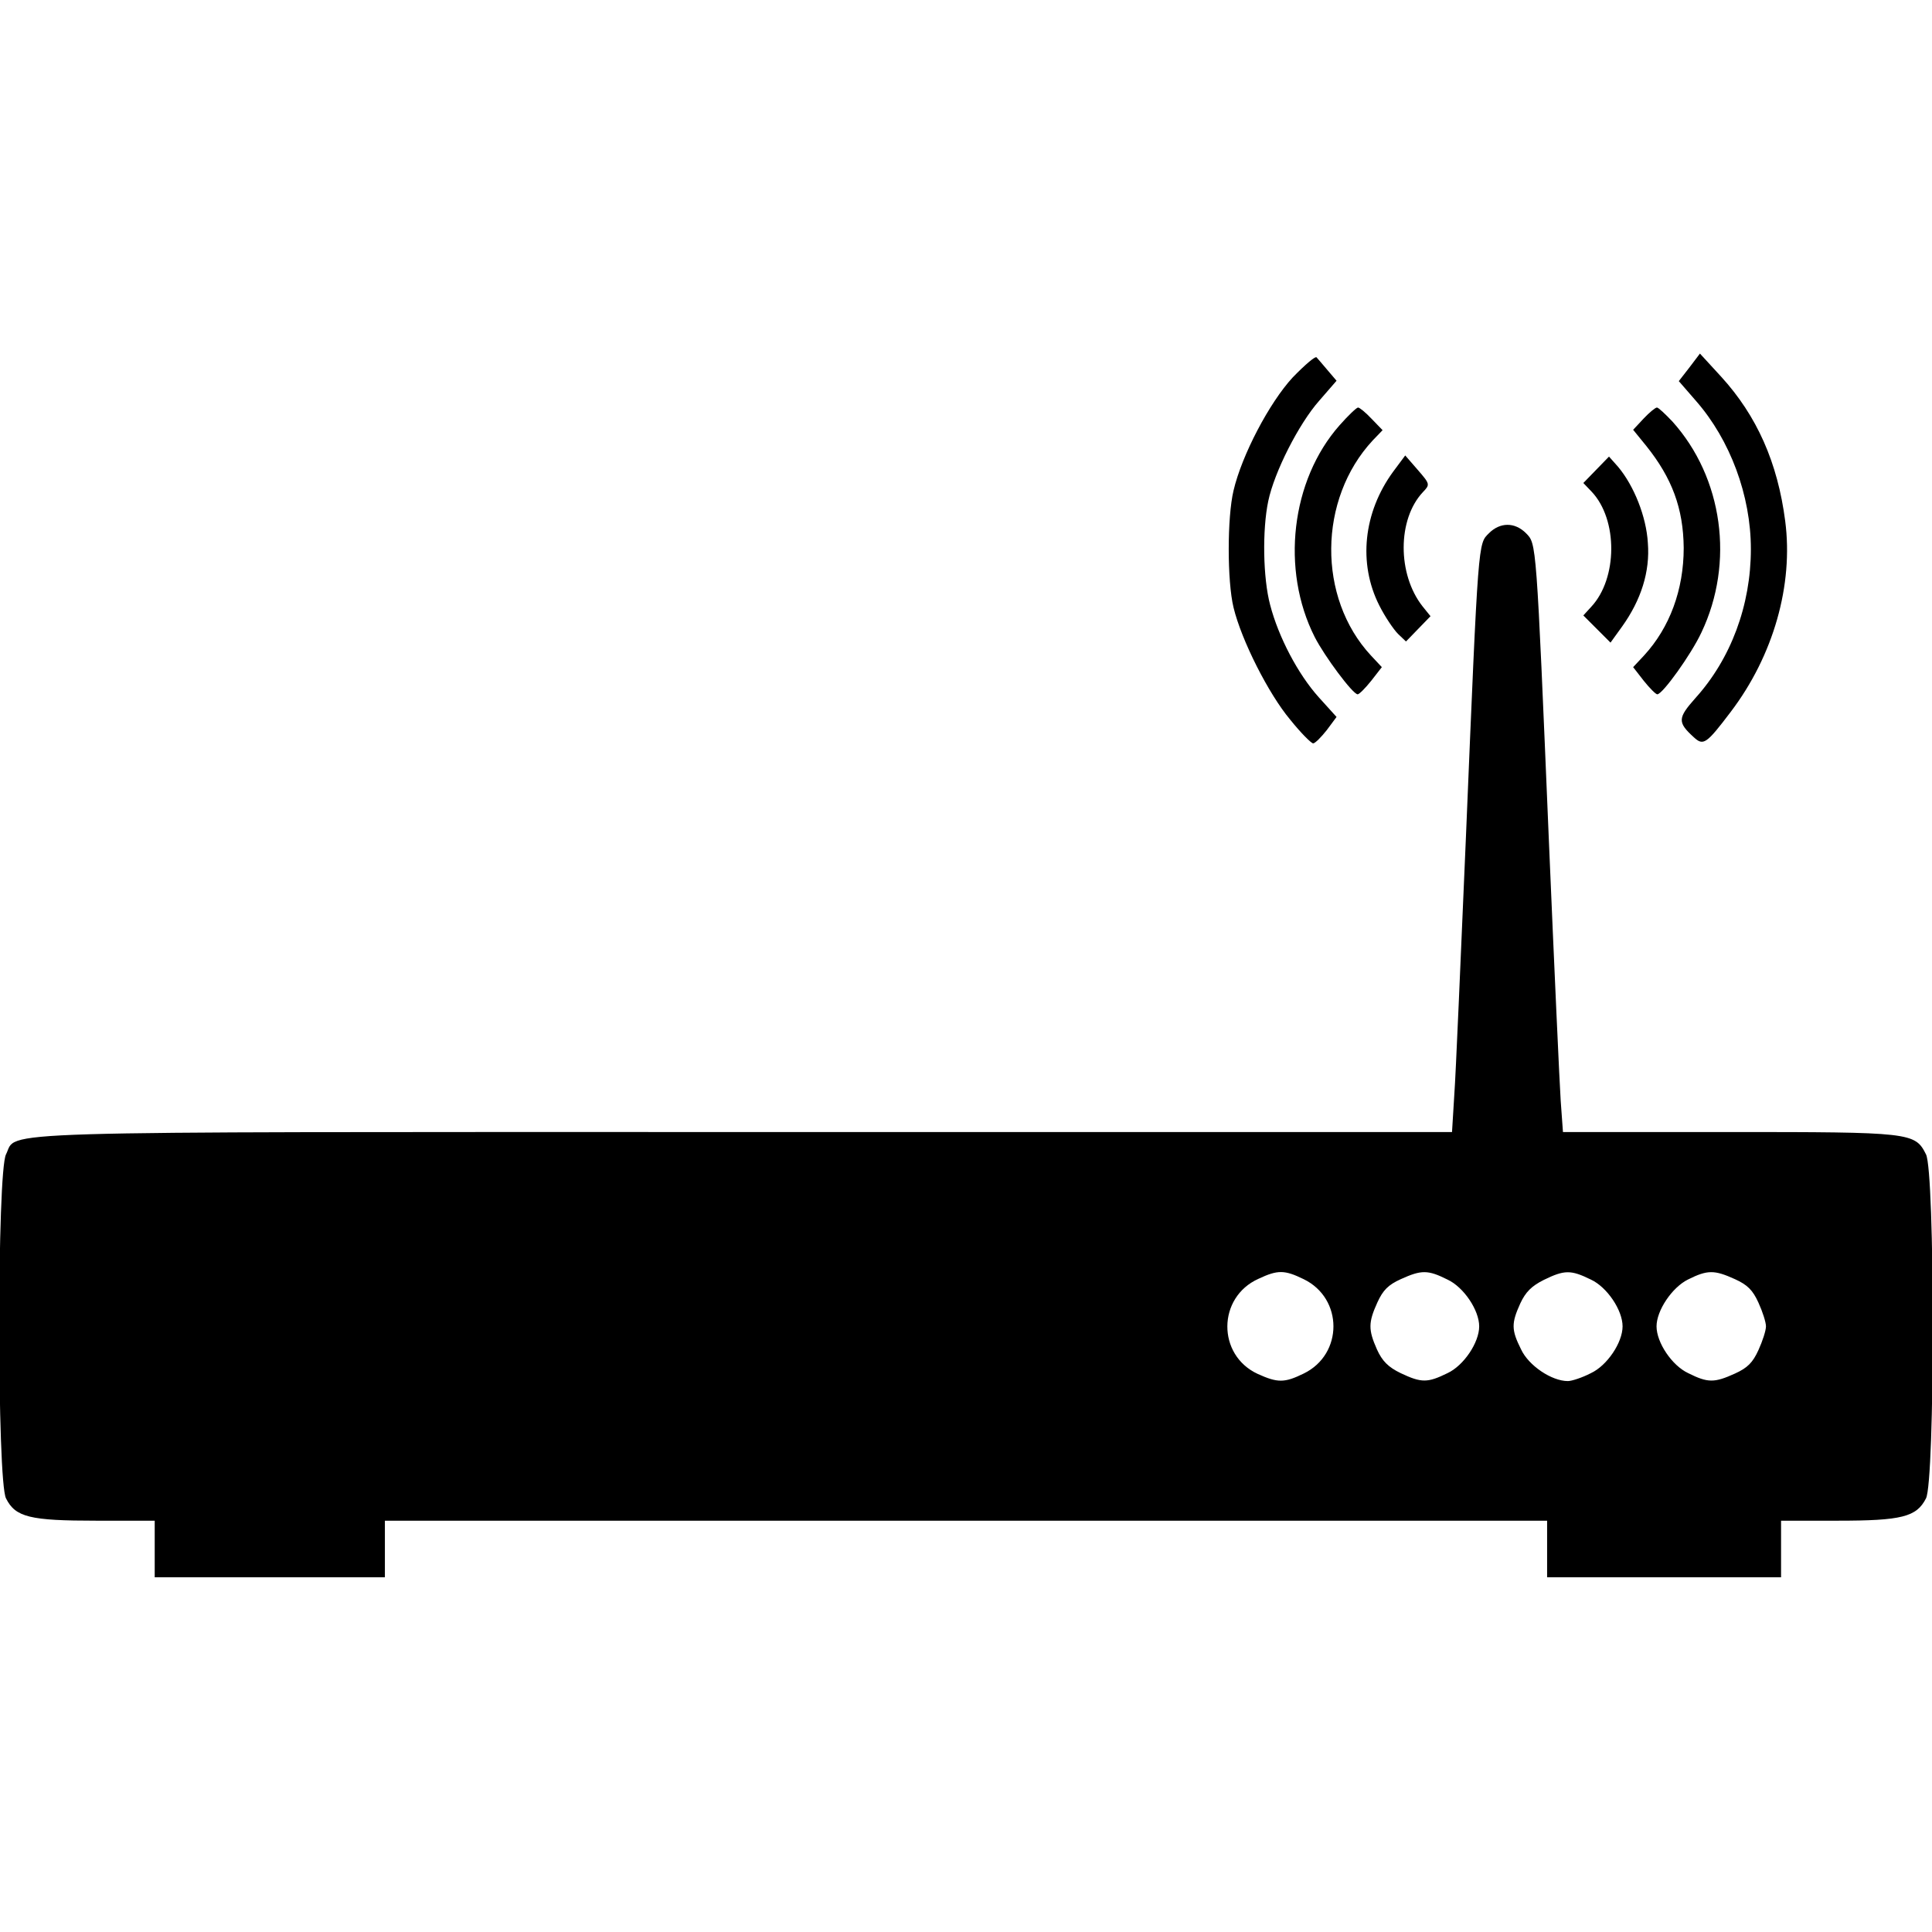
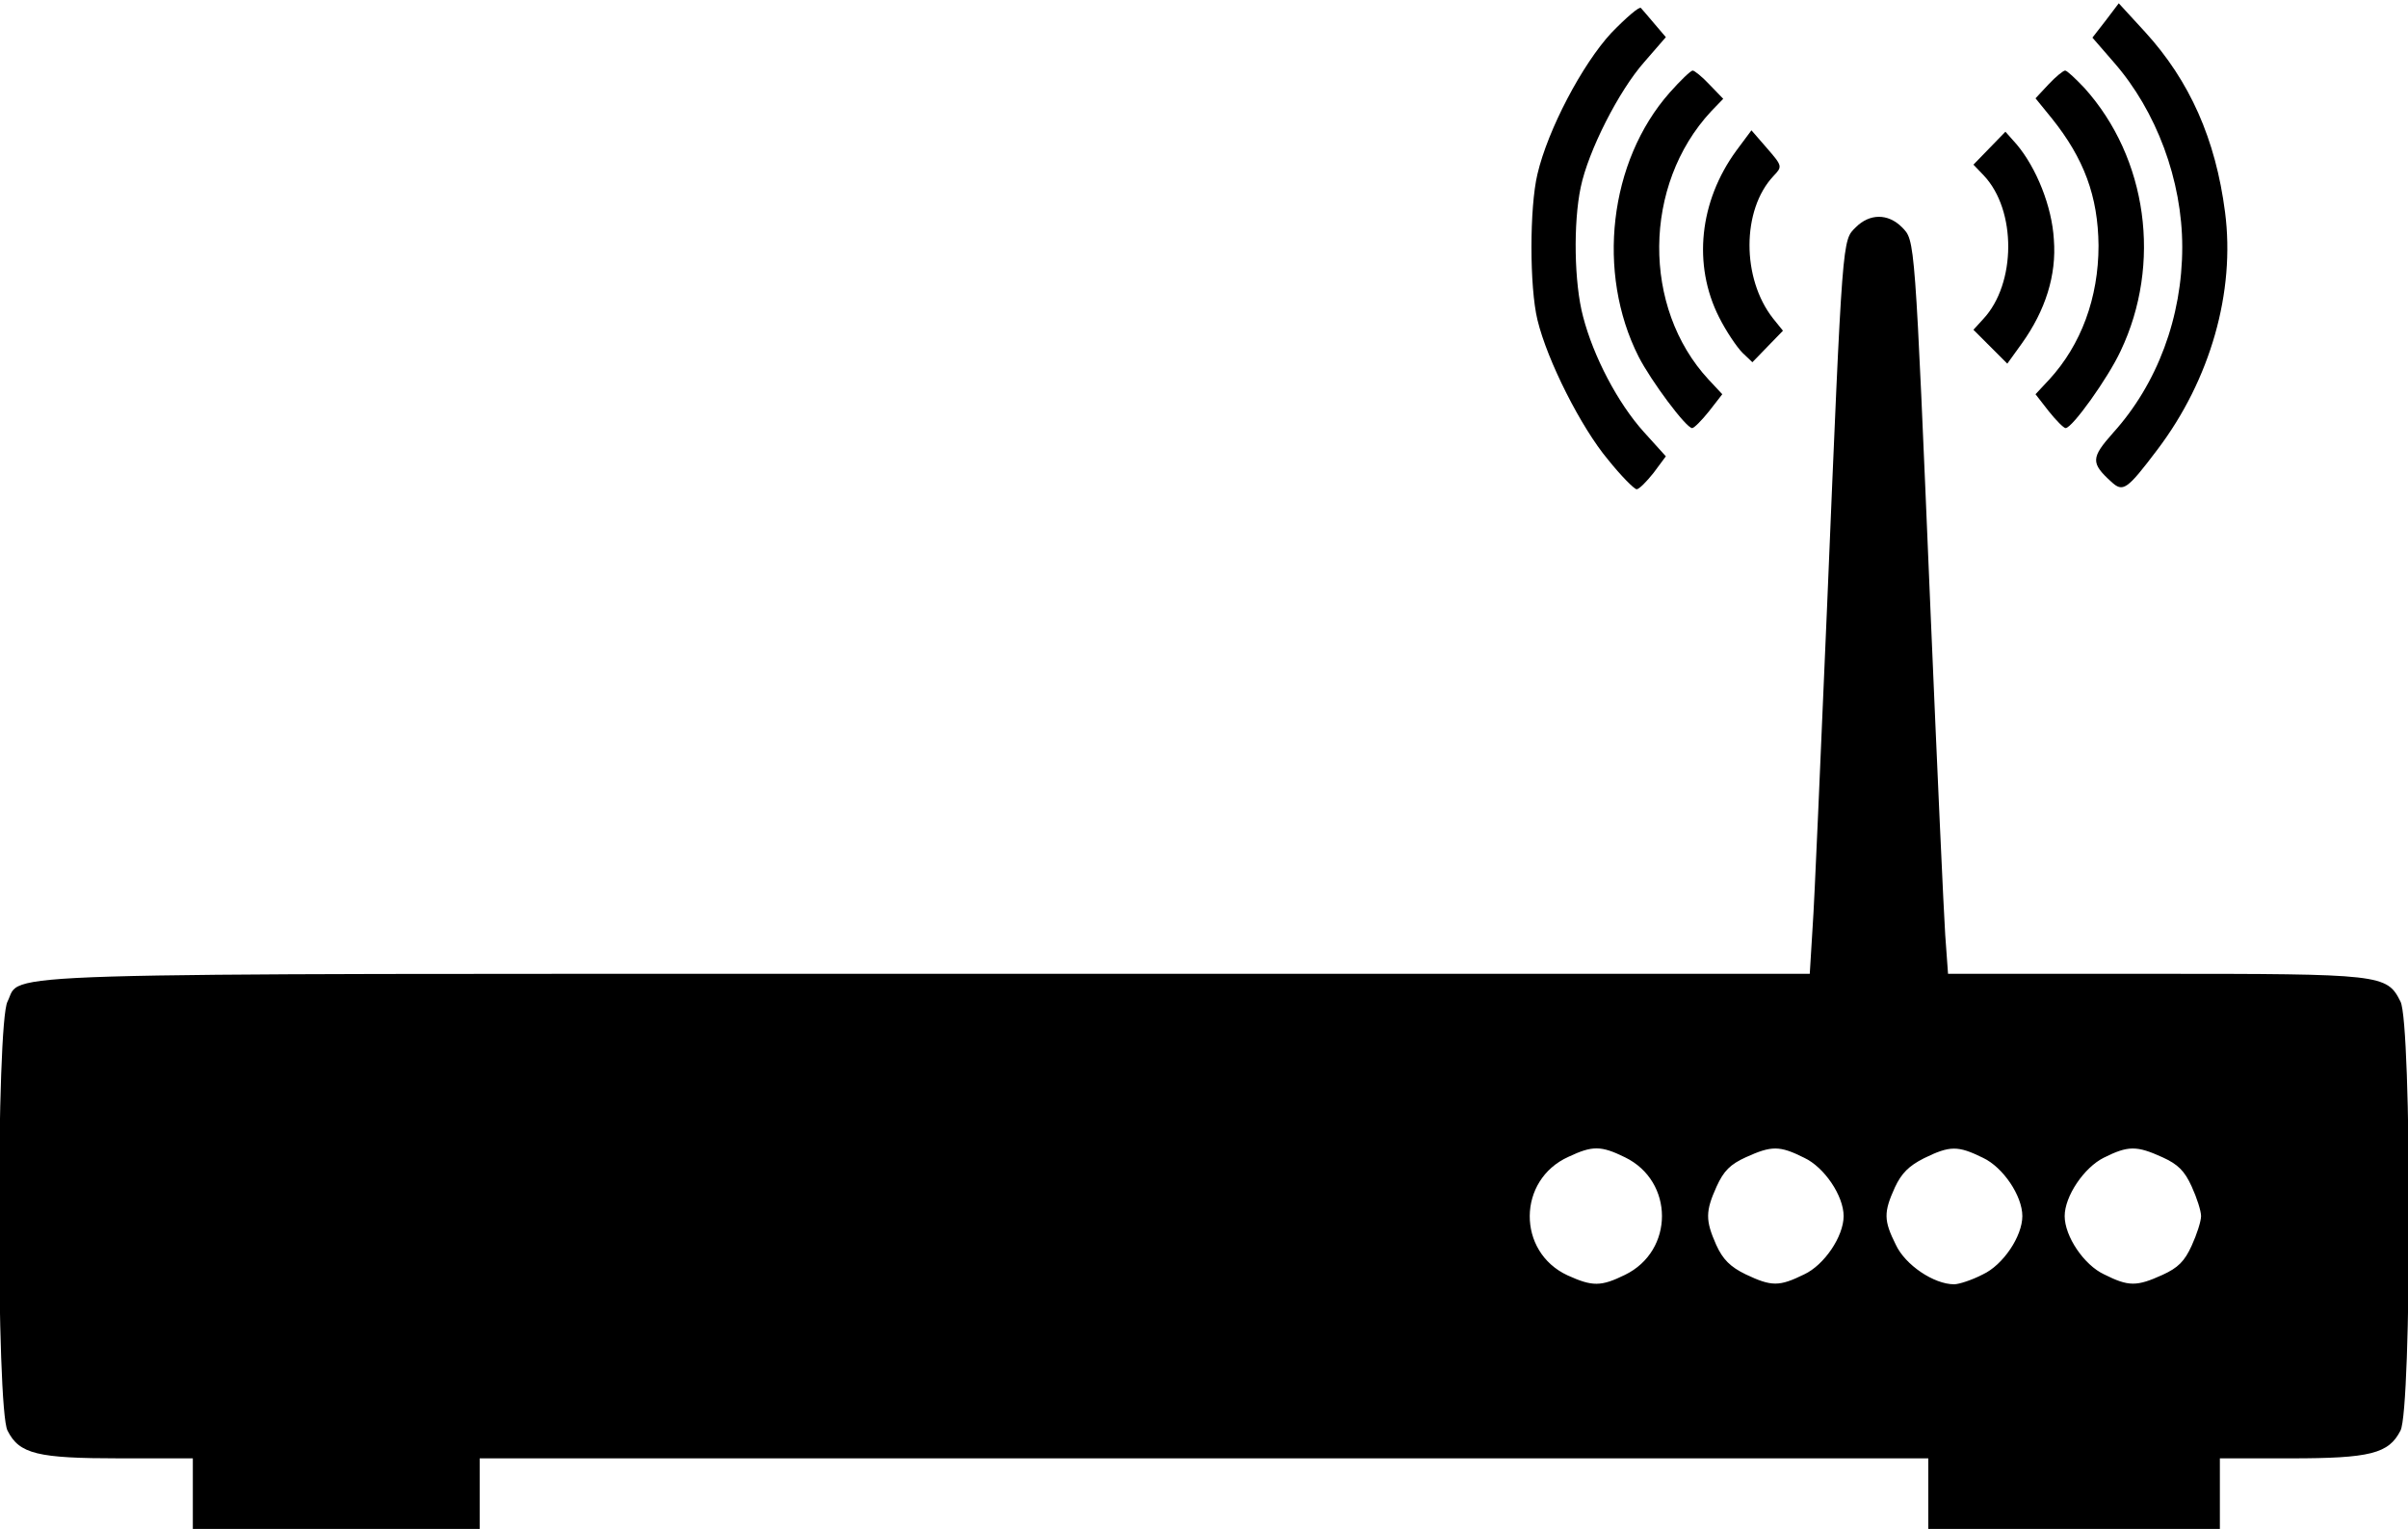
- <svg xmlns="http://www.w3.org/2000/svg" version="1.0" width="512pt" height="512pt" viewBox="0 0 512 512" preserveAspectRatio="xMidYMid meet">
-   <g transform="translate(0,512) scale(0.1,-0.1)" fill="#000000" stroke="none">
-     <path d="M3426 4120 c-62 -67 -135 -206 -157 -300 -17 -71 -17 -240 0 -310 21 -87 93 -229 150 -297 28 -35 56 -63 61 -63 5 0 21 16 36 35 l26 35 -47 52 c-55 61 -107 160 -129 245 -19 71 -21 199 -5 275 16 77 81 205 135 266 l46 53 -23 27 c-13 15 -26 31 -30 35 -3 4 -31 -20 -63 -53z" />
-     <path d="M4477 4146 l-28 -36 46 -53 c90 -103 145 -250 145 -392 0 -149 -53 -291 -147 -395 -47 -53 -48 -64 -4 -104 25 -23 33 -18 98 68 113 149 166 336 144 505 -20 155 -75 279 -170 383 l-56 61 -28 -37z" />
-     <path d="M3550 3993 c-129 -146 -156 -383 -66 -561 26 -51 101 -152 114 -152 4 0 20 16 36 36 l28 36 -29 31 c-142 153 -140 414 5 570 l26 27 -29 30 c-16 17 -32 30 -36 30 -4 0 -26 -21 -49 -47z" />
-     <path d="M4356 4011 l-28 -30 35 -43 c68 -85 98 -165 99 -270 0 -111 -37 -211 -105 -285 l-29 -31 28 -36 c16 -20 32 -36 36 -36 14 0 90 106 117 164 88 185 57 410 -77 559 -19 20 -37 37 -41 37 -4 0 -20 -13 -35 -29z" />
-     <path d="M3692 3870 c-79 -108 -93 -243 -37 -354 15 -30 38 -64 50 -76 l21 -20 32 33 33 34 -21 26 c-67 85 -67 231 1 303 19 20 19 21 -14 59 l-33 38 -32 -43z" />
-     <path d="M4230 3875 l-34 -35 22 -23 c70 -74 69 -230 -1 -305 l-21 -23 36 -36 36 -36 31 43 c50 70 74 145 68 221 -4 70 -37 152 -79 202 l-24 27 -34 -35z" />
-     <path d="M3946 3707 c-29 -29 -28 -10 -61 -802 -14 -324 -27 -634 -31 -687 l-6 -98 -1874 0 c-2053 0 -1926 4 -1958 -59 -24 -45 -24 -867 0 -912 25 -50 64 -59 239 -59 l155 0 0 -75 0 -75 305 0 305 0 0 75 0 75 1540 0 1540 0 0 -75 0 -75 310 0 310 0 0 75 0 75 150 0 c170 0 209 10 234 59 24 45 24 867 0 912 -29 58 -40 59 -523 59 l-439 0 -6 83 c-3 45 -17 352 -31 682 -34 809 -33 793 -61 822 -30 30 -69 29 -98 0z m-491 -1977 c105 -51 105 -199 0 -250 -51 -25 -69 -25 -122 -1 -108 50 -107 203 2 252 51 24 69 24 120 -1z m381 -1 c43 -20 84 -81 84 -124 0 -43 -41 -104 -84 -124 -53 -26 -69 -26 -124 0 -33 16 -49 32 -63 63 -23 52 -23 71 1 124 15 33 29 47 62 62 55 25 72 25 124 -1z m380 0 c43 -20 84 -81 84 -124 0 -43 -41 -104 -84 -124 -23 -12 -51 -21 -61 -21 -43 0 -104 41 -124 84 -26 52 -26 69 -2 122 14 30 30 46 62 62 55 27 72 27 125 1z m382 1 c33 -15 47 -29 62 -62 11 -24 20 -52 20 -63 0 -11 -9 -39 -20 -63 -15 -33 -29 -47 -62 -62 -55 -25 -72 -25 -124 1 -43 20 -84 81 -84 124 0 42 41 103 83 124 52 26 70 26 125 1z" />
-   </g>
+ <svg xmlns="http://www.w3.org/2000/svg" width="512" height="325" viewBox="0 0 512 325" fill="none">
+   <path d="M342.6 7C336.4 13.7 329.1 27.6 326.9 37C325.2 44.1 325.2 61 326.9 68C329 76.7 336.2 90.9 341.9 97.7C344.7 101.2 347.5 104 348 104C348.5 104 350.1 102.4 351.6 100.5L354.2 97L349.5 91.8C344 85.7 338.8 75.8 336.6 67.3C334.7 60.2 334.5 47.4 336.1 39.8C337.7 32.1 344.2 19.3 349.6 13.2L354.2 7.9L351.9 5.2C350.6 3.7 349.3 2.1 348.9 1.7C348.6 1.3 345.8 3.7 342.6 7Z" fill="black" />
+   <path d="M447.7 4.4L444.9 8L449.5 13.3C458.5 23.6 464 38.3 464 52.5C464 67.4 458.7 81.6 449.3 92C444.6 97.3 444.5 98.4 448.9 102.4C451.4 104.7 452.2 104.2 458.7 95.6C470 80.7 475.3 62 473.1 45.1C471.1 29.6 465.6 17.2 456.1 6.8L450.5 0.7L447.7 4.4Z" fill="black" />
+   <path d="M355 19.7C342.1 34.3 339.4 58 348.4 75.8C351 80.9 358.5 91 359.8 91C360.2 91 361.8 89.4 363.4 87.4L366.2 83.8L363.3 80.7C349.1 65.4 349.3 39.3 363.8 23.7L366.4 21L363.5 18C361.9 16.3 360.3 15 359.9 15C359.5 15 357.3 17.1 355 19.7Z" fill="black" />
+   <path d="M435.6 17.9L432.8 20.9L436.3 25.2C443.1 33.7 446.1 41.7 446.2 52.2C446.2 63.3 442.5 73.3 435.7 80.7L432.8 83.8L435.6 87.4C437.2 89.4 438.8 91 439.2 91C440.6 91 448.2 80.4 450.9 74.6C459.7 56.1 456.6 33.6 443.2 18.7C441.3 16.7 439.5 15 439.1 15C438.7 15 437.1 16.3 435.6 17.9Z" fill="black" />
+   <path d="M369.2 32C361.3 42.8 359.9 56.3 365.5 67.4C367 70.4 369.3 73.8 370.5 75L372.6 77L375.8 73.7L379.1 70.3L377 67.7C370.3 59.2 370.3 44.6 377.1 37.4C379 35.4 379 35.3 375.7 31.5L372.4 27.7L369.2 32Z" fill="black" />
+   <path d="M423 31.5L419.6 35L421.8 37.3C428.8 44.7 428.7 60.3 421.7 67.8L419.6 70.1L423.2 73.7L426.8 77.3L429.9 73C434.9 66 437.3 58.5 436.7 50.9C436.3 43.9 433 35.7 428.8 30.7L426.4 28L423 31.5Z" fill="black" />
+   <path d="M394.6 48.3C391.7 51.2 391.8 49.3 388.5 128.5C387.1 160.9 385.8 191.9 385.4 197.2L384.8 207H197.4C-7.9 207 4.8 206.6 1.6 212.9C-0.8 217.4 -0.8 299.6 1.6 304.1C4.1 309.1 8 310 25.5 310H41V317.5V325H71.5H102V317.5V310H256H410V317.5V325H441H472V317.5V310H487C504 310 507.9 309 510.4 304.1C512.8 299.6 512.8 217.4 510.4 212.9C507.5 207.1 506.4 207 458.1 207H414.2L413.6 198.7C413.3 194.2 411.9 163.5 410.5 130.5C407.1 49.6 407.2 51.2 404.4 48.3C401.4 45.3 397.5 45.4 394.6 48.3ZM345.5 246C356 251.1 356 265.9 345.5 271C340.4 273.5 338.6 273.5 333.3 271.1C322.5 266.1 322.6 250.8 333.5 245.9C338.6 243.5 340.4 243.5 345.5 246ZM383.6 246.1C387.9 248.1 392 254.2 392 258.5C392 262.8 387.9 268.9 383.6 270.9C378.3 273.5 376.7 273.5 371.2 270.9C367.9 269.3 366.3 267.7 364.9 264.6C362.6 259.4 362.6 257.5 365 252.2C366.5 248.9 367.9 247.5 371.2 246C376.7 243.5 378.4 243.5 383.6 246.1ZM421.6 246.1C425.9 248.1 430 254.2 430 258.5C430 262.8 425.9 268.9 421.6 270.9C419.3 272.1 416.5 273 415.5 273C411.2 273 405.1 268.9 403.1 264.6C400.5 259.4 400.5 257.7 402.9 252.4C404.3 249.4 405.9 247.8 409.1 246.2C414.6 243.5 416.3 243.5 421.6 246.1ZM459.8 246C463.1 247.5 464.5 248.9 466 252.2C467.1 254.6 468 257.4 468 258.5C468 259.6 467.1 262.4 466 264.8C464.5 268.1 463.1 269.5 459.8 271C454.3 273.5 452.6 273.5 447.4 270.9C443.1 268.9 439 262.8 439 258.5C439 254.3 443.1 248.2 447.3 246.1C452.5 243.5 454.3 243.5 459.8 246Z" fill="black" />
</svg>
